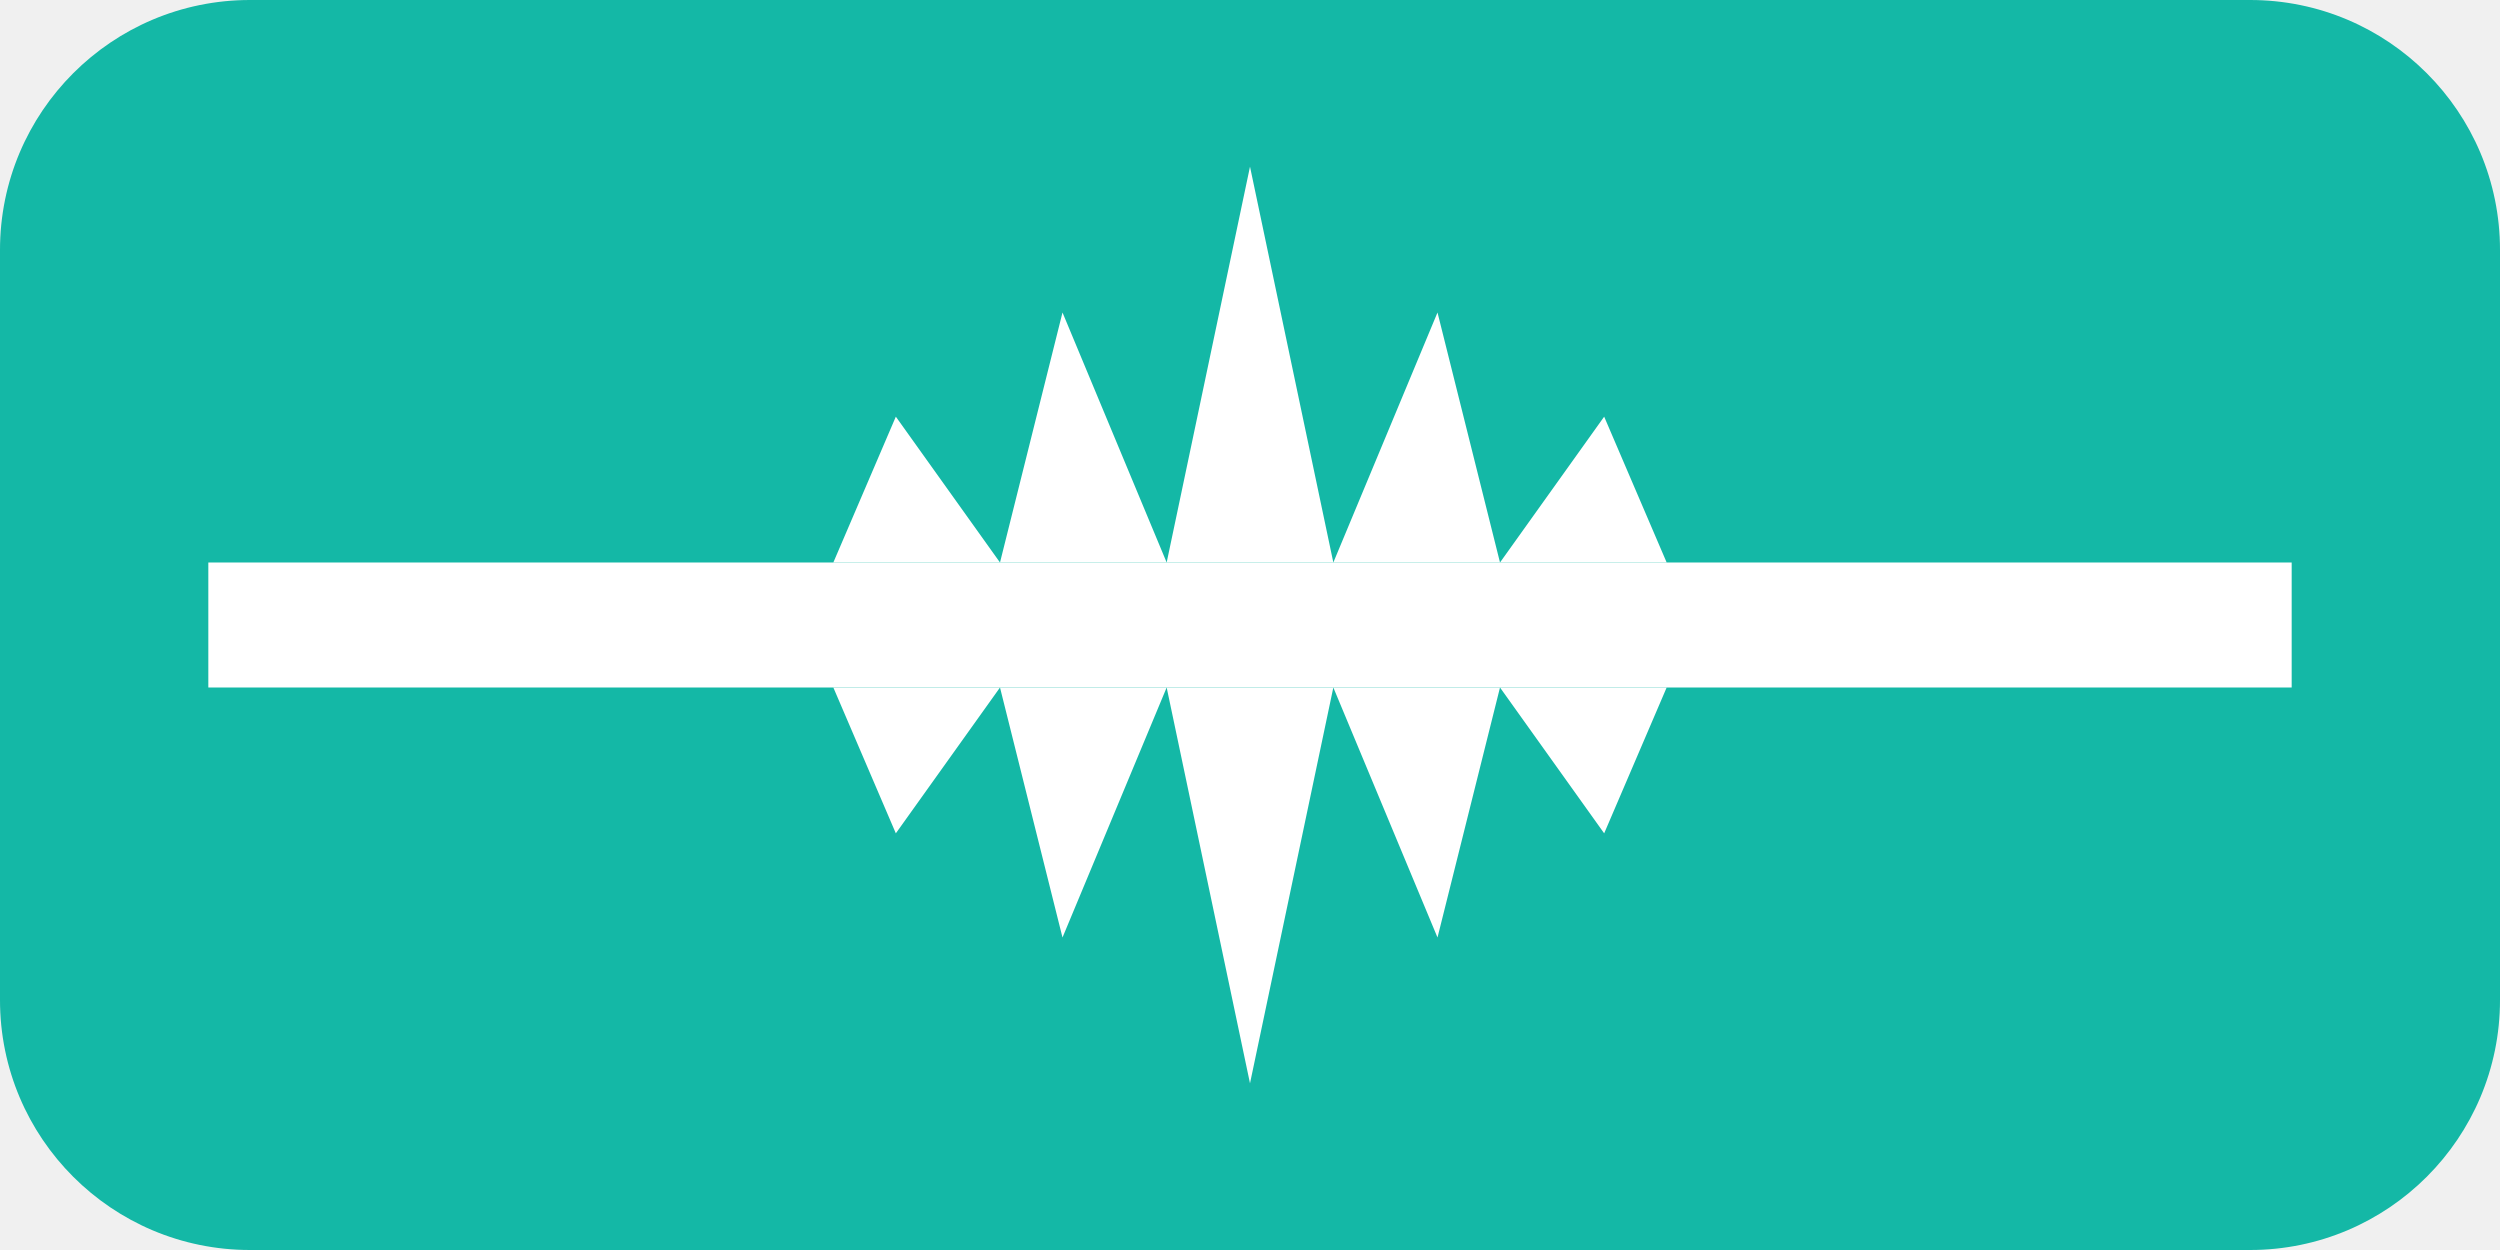
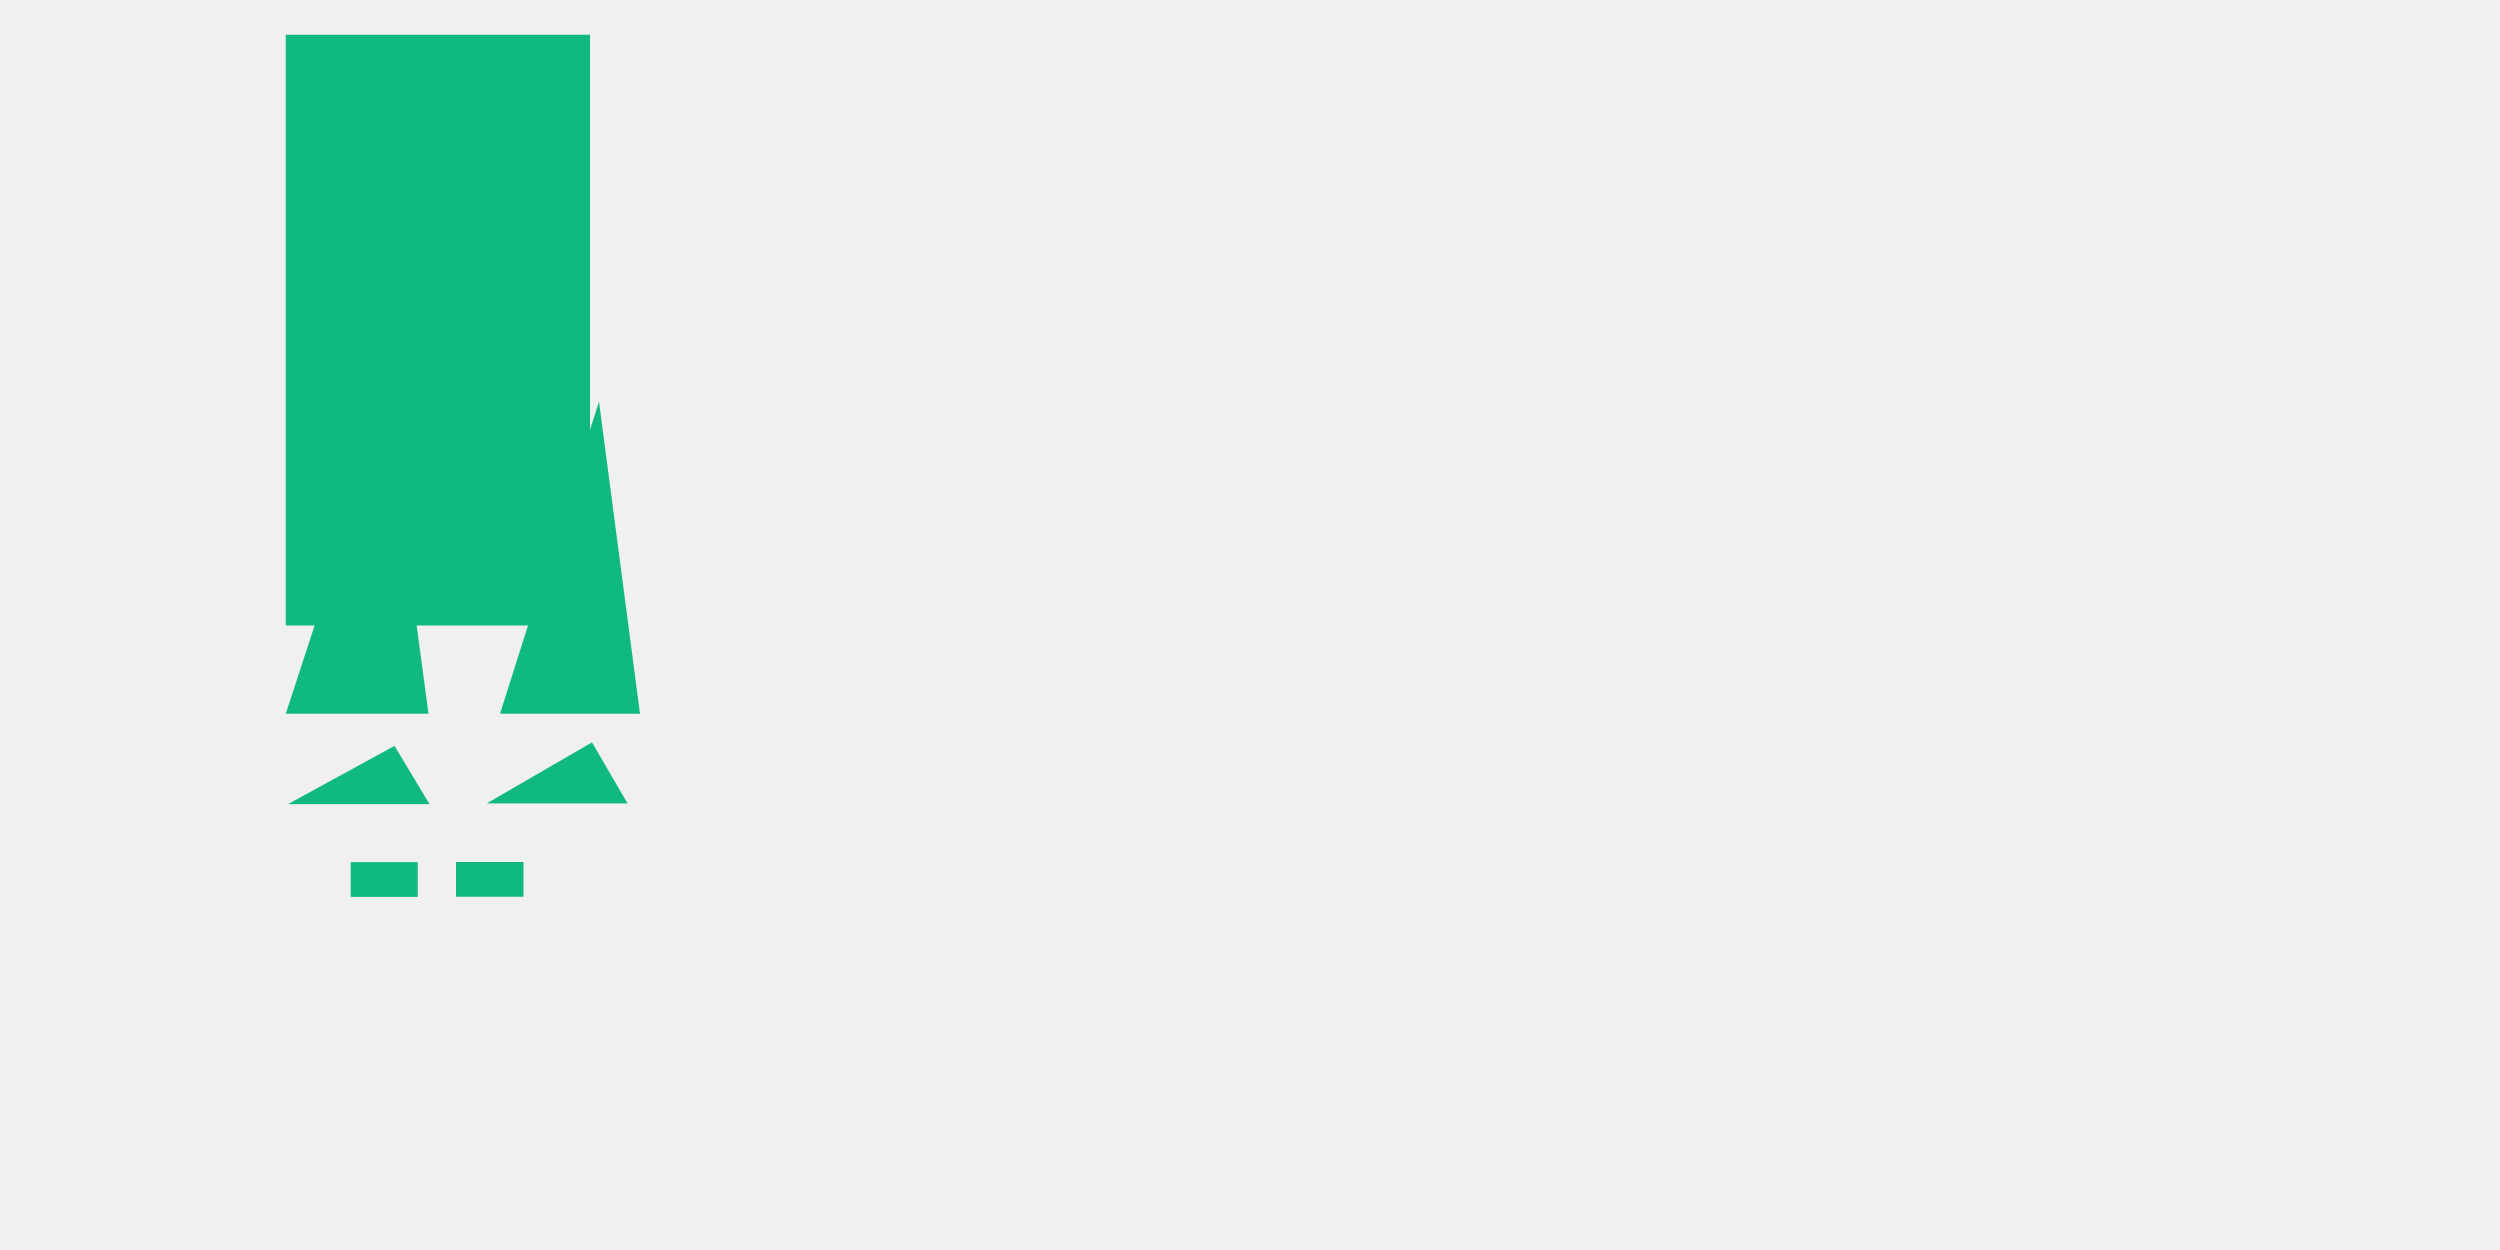
<svg xmlns="http://www.w3.org/2000/svg" width="120" height="60" viewBox="0 0 120 60" fill="none">
-   <defs>
-     <clipPath id="roundedRect">
-       <rect x="0" y="0" width="120" height="60" rx="12" ry="12" />
-     </clipPath>
-   </defs>
-   <rect x="0" y="0" width="120" height="60" rx="12" ry="12" fill="#14B8A6" />
-   <rect x="10" y="27" width="100" height="6" fill="white" />
-   <path d="M56 27 L64 27 L60 8 Z" fill="white" />
-   <path d="M48 27 L56 27 L51 15 Z" fill="white" />
-   <path d="M64 27 L72 27 L69 15 Z" fill="white" />
-   <path d="M40 27 L48 27 L43 20 Z" fill="white" />
-   <path d="M72 27 L80 27 L77 20 Z" fill="white" />
-   <path d="M56 33 L64 33 L60 52 Z" fill="white" />
-   <path d="M48 33 L56 33 L51 45 Z" fill="white" />
-   <path d="M64 33 L72 33 L69 45 Z" fill="white" />
-   <path d="M40 33 L48 33 L43 40 Z" fill="white" />
-   <path d="M72 33 L80 33 L77 40 Z" fill="white" />
+   <rect x="13.716" y="1.668" width="14.604" height="28.356" fill="#10B981" />
+   <rect x="16.836" y="41.382" width="3.216" height="1.668" fill="#10B981" />
+   <rect x="21.888" y="41.376" width="3.24" height="1.668" fill="#10B981" />
+   <path d="M23.364 38.562 L30.12 38.562 L28.416 35.634 Z" fill="#10B981" />
+   <path d="M13.824 38.598 L20.616 38.598 L18.936 35.802 Z" fill="#10B981" />
+   <path d="M24 34.26 L30.72 34.26 L28.752 19.278 Z" fill="#10B981" />
+   <path d="M13.716 34.26 L20.568 34.26 L18.576 19.404 Z" fill="#10B981" />
</svg>
